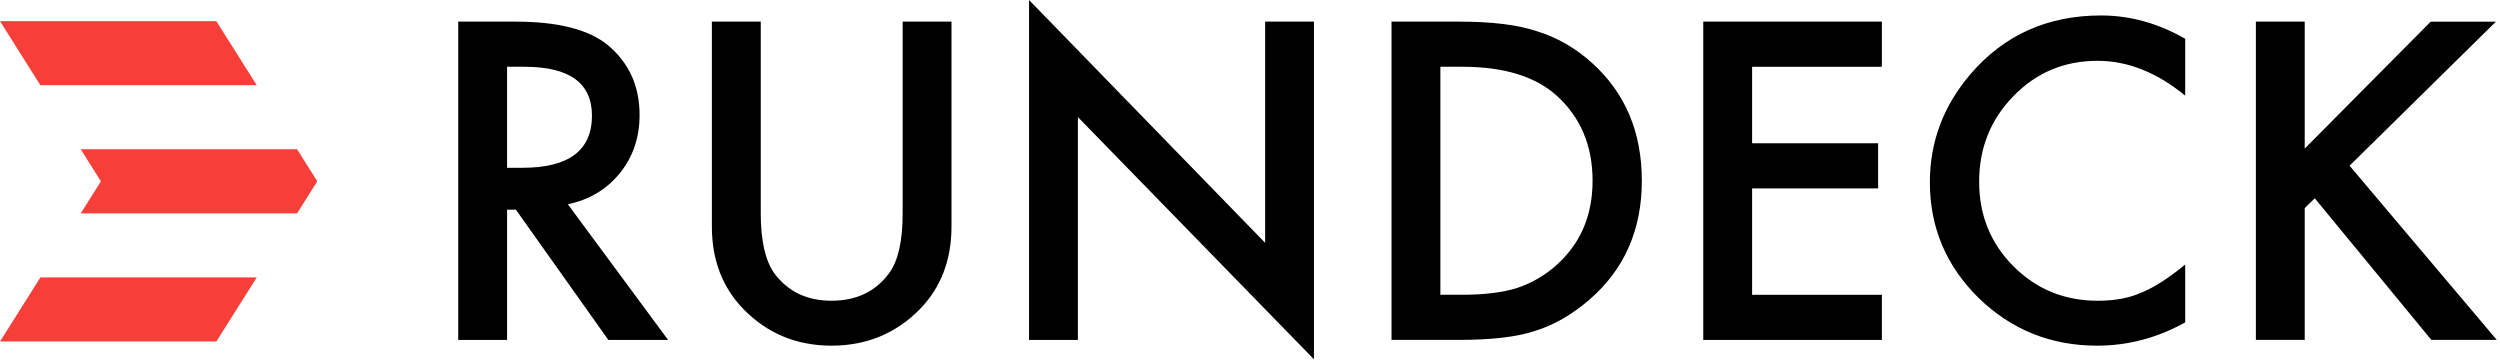
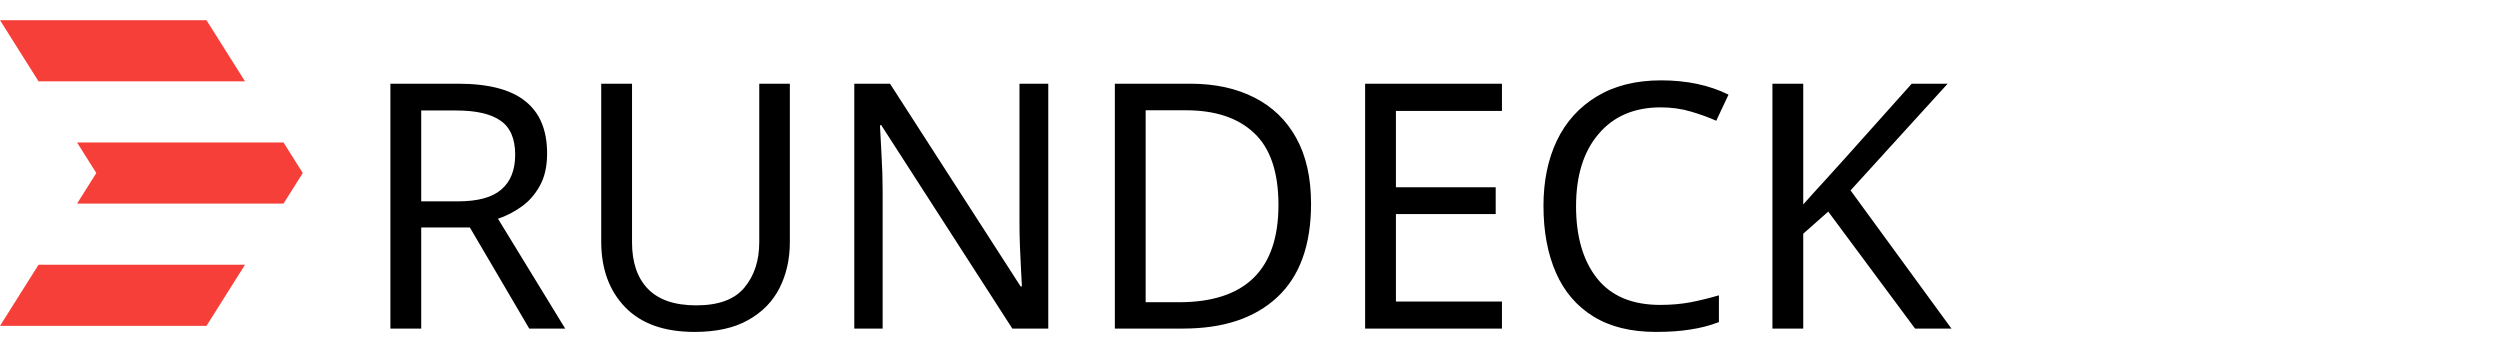
- <svg xmlns="http://www.w3.org/2000/svg" width="167" height="24" fill="none">
-   <path fill-rule="evenodd" clip-rule="evenodd" d="M84.51 16.22L68.74 0v22.706h3.263V7.82L87.772 24V1.445H84.51V16.22zm-43.106-4.653c.88-1.084 1.32-2.378 1.32-3.884 0-1.927-.702-3.478-2.102-4.653-1.27-1.056-3.333-1.585-6.19-1.585H30.61v21.261h3.263v-8.702h.587l6.176 8.702h3.992l-6.695-9.061c1.439-.302 2.596-.995 3.472-2.078zm-7.532-.358V4.46h1.161c3.007 0 4.51 1.089 4.51 3.264 0 2.323-1.546 3.484-4.634 3.484h-1.037zm25.514 7.048c.608-.815.911-2.151.911-4.005V1.445h3.263v13.688c0 2.24-.709 4.085-2.128 5.535-1.598 1.616-3.557 2.422-5.883 2.422-2.323 0-4.28-.806-5.867-2.422-1.42-1.45-2.129-3.296-2.129-5.535V1.445h3.265v12.807c0 1.827.303 3.161.908 4.005.906 1.222 2.179 1.832 3.823 1.832 1.652 0 2.933-.61 3.837-1.832zm41.956.979a7.436 7.436 0 002.632-1.529c1.607-1.44 2.41-3.317 2.41-5.63 0-2.333-.793-4.224-2.381-5.674-1.428-1.294-3.534-1.943-6.316-1.943h-1.47v15.23h1.47c1.465 0 2.684-.15 3.655-.454zm4.985-15.05c-1.102-.991-2.329-1.693-3.682-2.107-1.261-.422-2.978-.634-5.153-.634h-4.538v21.26h4.48c2.194 0 3.889-.197 5.084-.592 1.279-.394 2.501-1.097 3.669-2.107 2.325-2.018 3.487-4.661 3.487-7.93 0-3.259-1.114-5.888-3.347-7.89zm19.383 18.52h-11.932V1.445h11.932v3.016h-8.669V9.57h8.416v3.016h-8.416v7.106h8.669v3.015zm5.938-17.776c-1.822 2.12-2.733 4.534-2.733 7.244 0 3.018 1.088 5.598 3.264 7.736 2.185 2.12 4.822 3.18 7.912 3.18 2.055 0 4.014-.517 5.881-1.554v-3.87c-.53.441-1.038.817-1.519 1.129-.481.313-.944.56-1.393.744-.804.366-1.778.551-2.927.551-2.222 0-4.099-.767-5.631-2.299-1.53-1.535-2.295-3.416-2.295-5.648 0-2.257.765-4.165 2.295-5.726 1.522-1.57 3.395-2.354 5.617-2.354 2.017 0 3.968.776 5.853 2.327v-3.8c-1.811-1.039-3.687-1.557-5.629-1.557-3.557 0-6.455 1.298-8.696 3.896l.001.001zm35.079-3.483l-9.775 9.623 9.831 11.634h-4.37l-7.787-9.459-.671.66v8.8h-3.262V1.444h3.262v8.483l8.416-8.481h4.356z" fill="#000" />
+ <svg xmlns="http://www.w3.org/2000/svg" viewBox="0 0 175 25" fill="none">
+   <style>
+         @font-face {
+             font-family: 'Jost';
+             src: url(https://cdn2.hubspot.net/hubfs/2768099/assets/webfonts/Jost-Medium.woff2) format("woff2"), url(https://cdn2.hubspot.net/hubfs/2768099/assets/webfonts/Jost-Medium.woff) format("woff");
+             font-weight: 400;
+             font-style: normal
+         }
+         .rundeck-text {
+             font-family: 'Jost';
+             font-weight: 400;
+             fill: black;
+             font-size: 2em;
+         }
+     </style>
  <path fill-rule="evenodd" clip-rule="evenodd" d="M17.15 5.693l-2.697-4.28H0l2.697 4.28H17.15zM0 22.812h14.453l2.697-4.28H2.697L0 22.812zm5.393-12.84h14.453l1.348 2.14-1.348 2.141H5.393l1.348-2.14-1.348-2.14z" fill="#f73f39" />
+   <text x="25" y="23" class="rundeck-text">
+         RUNDECK
+     </text>
</svg>
